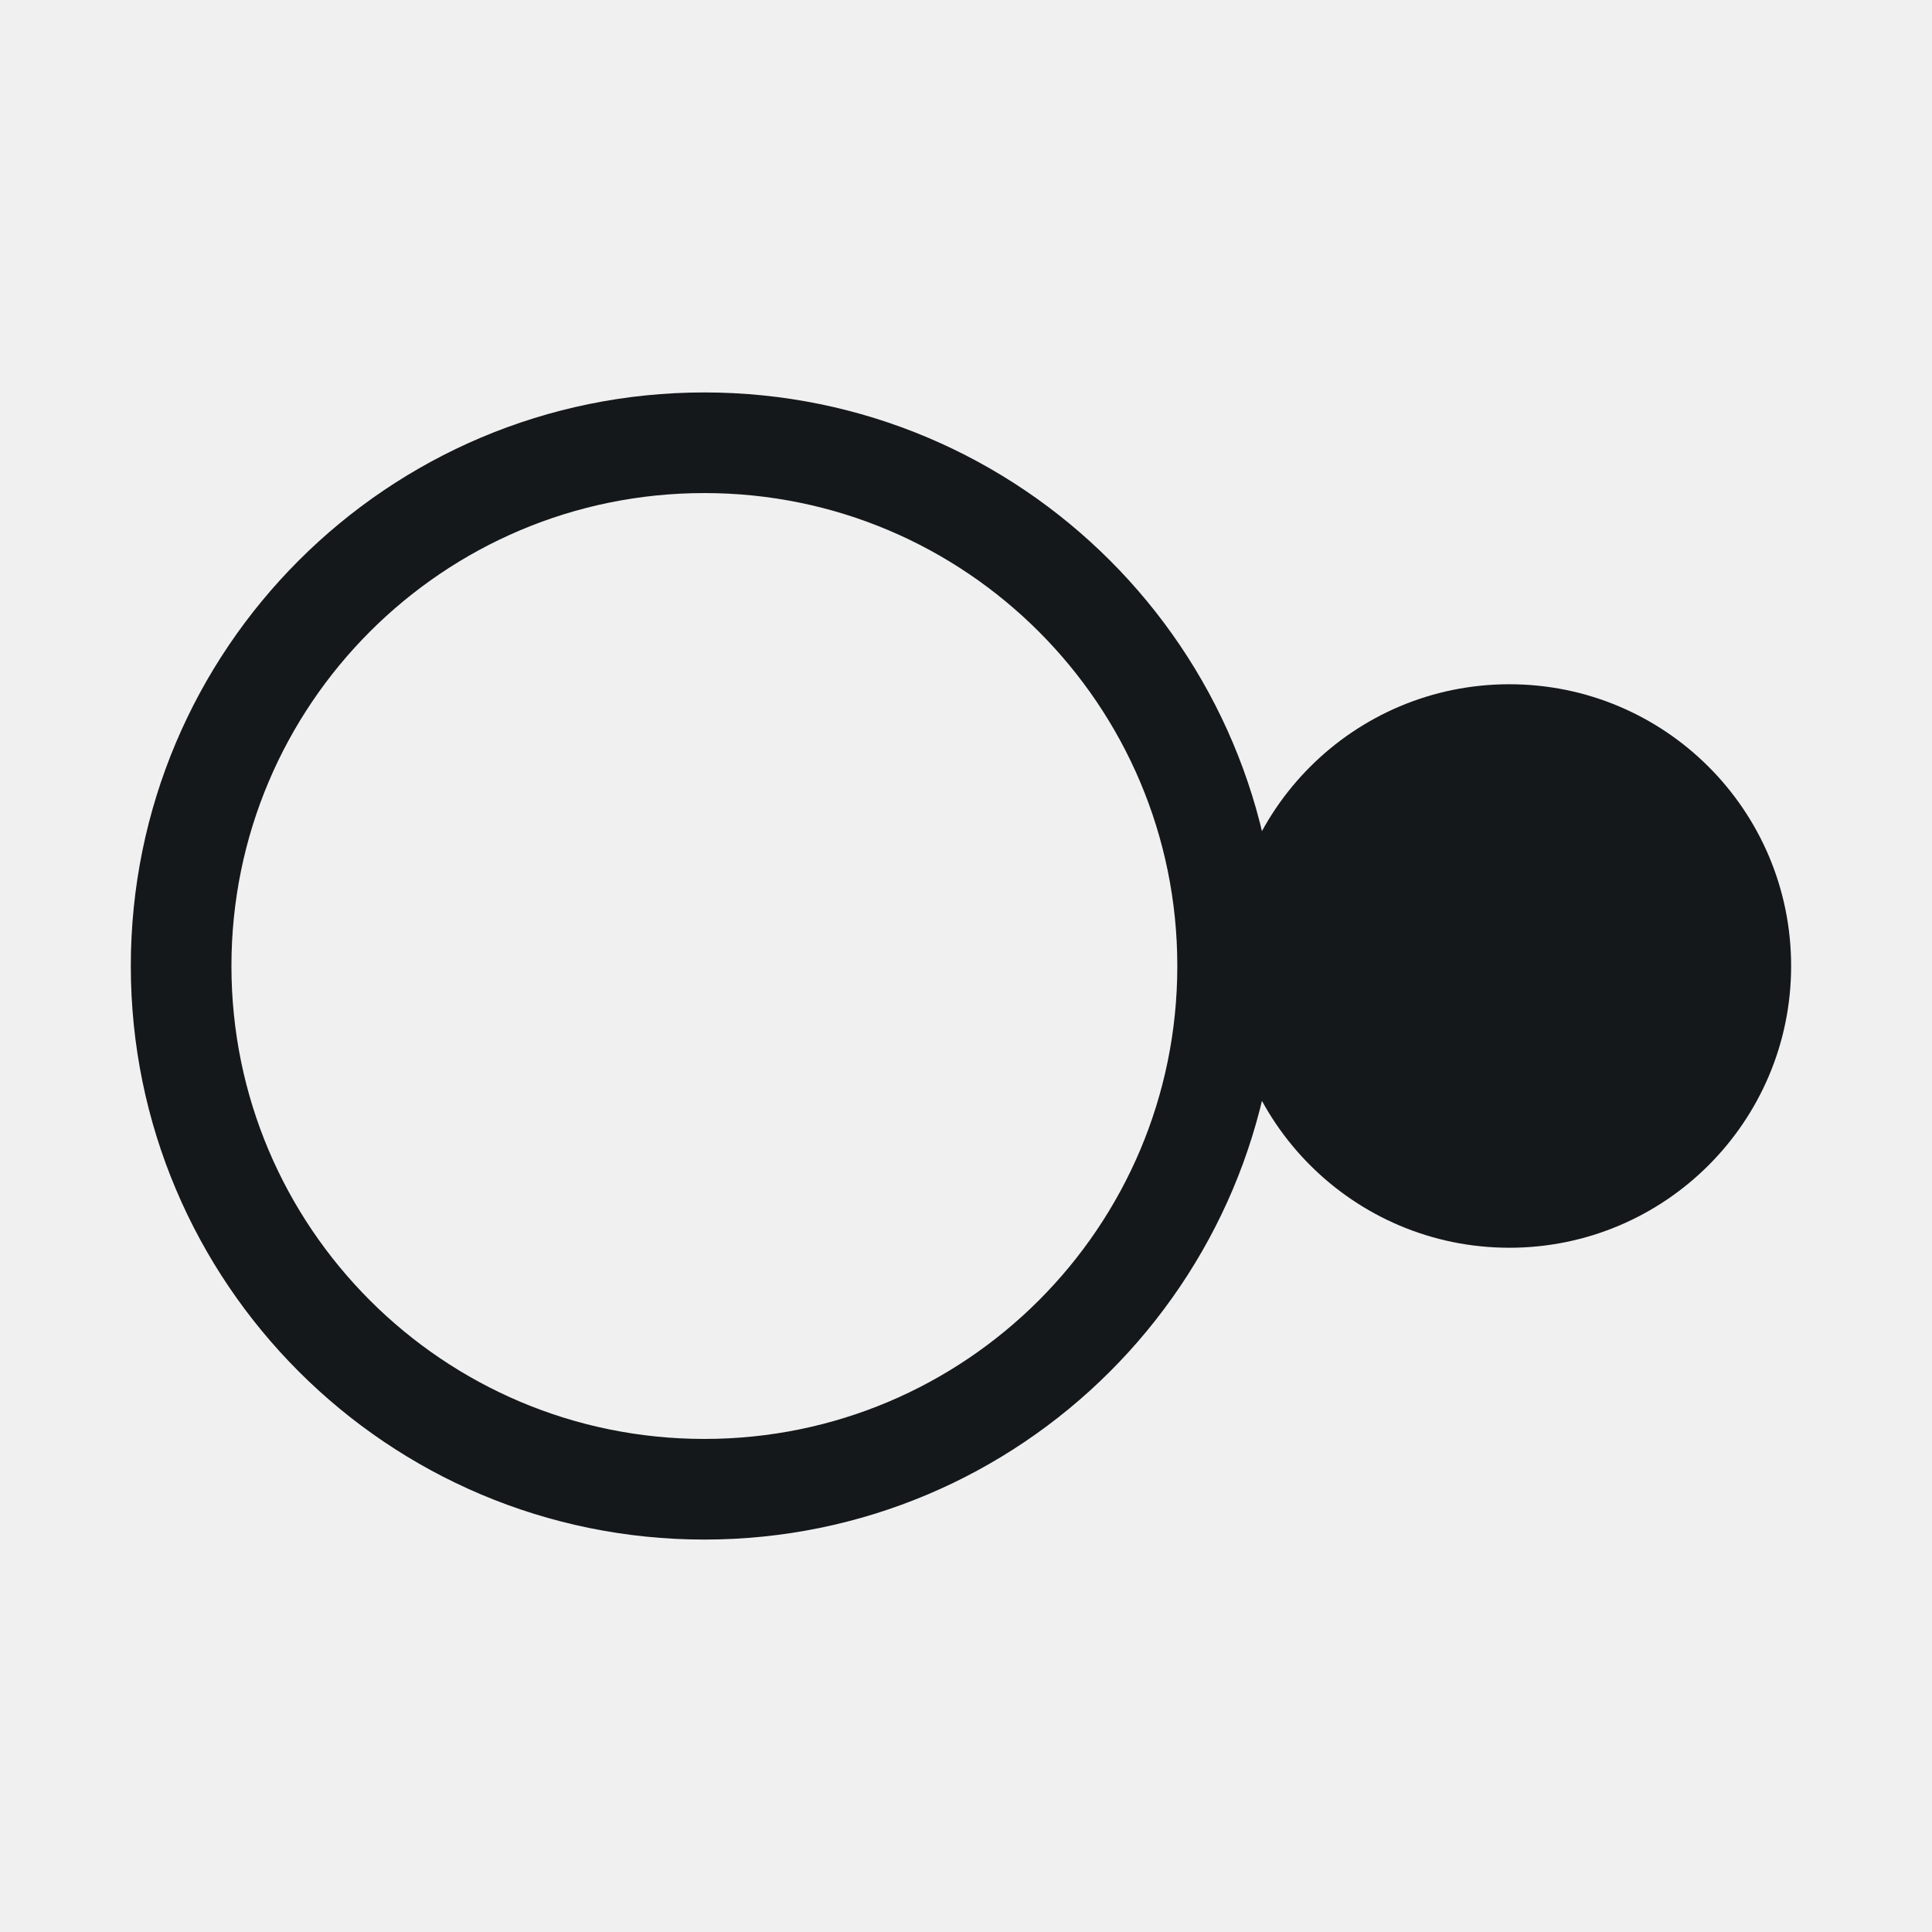
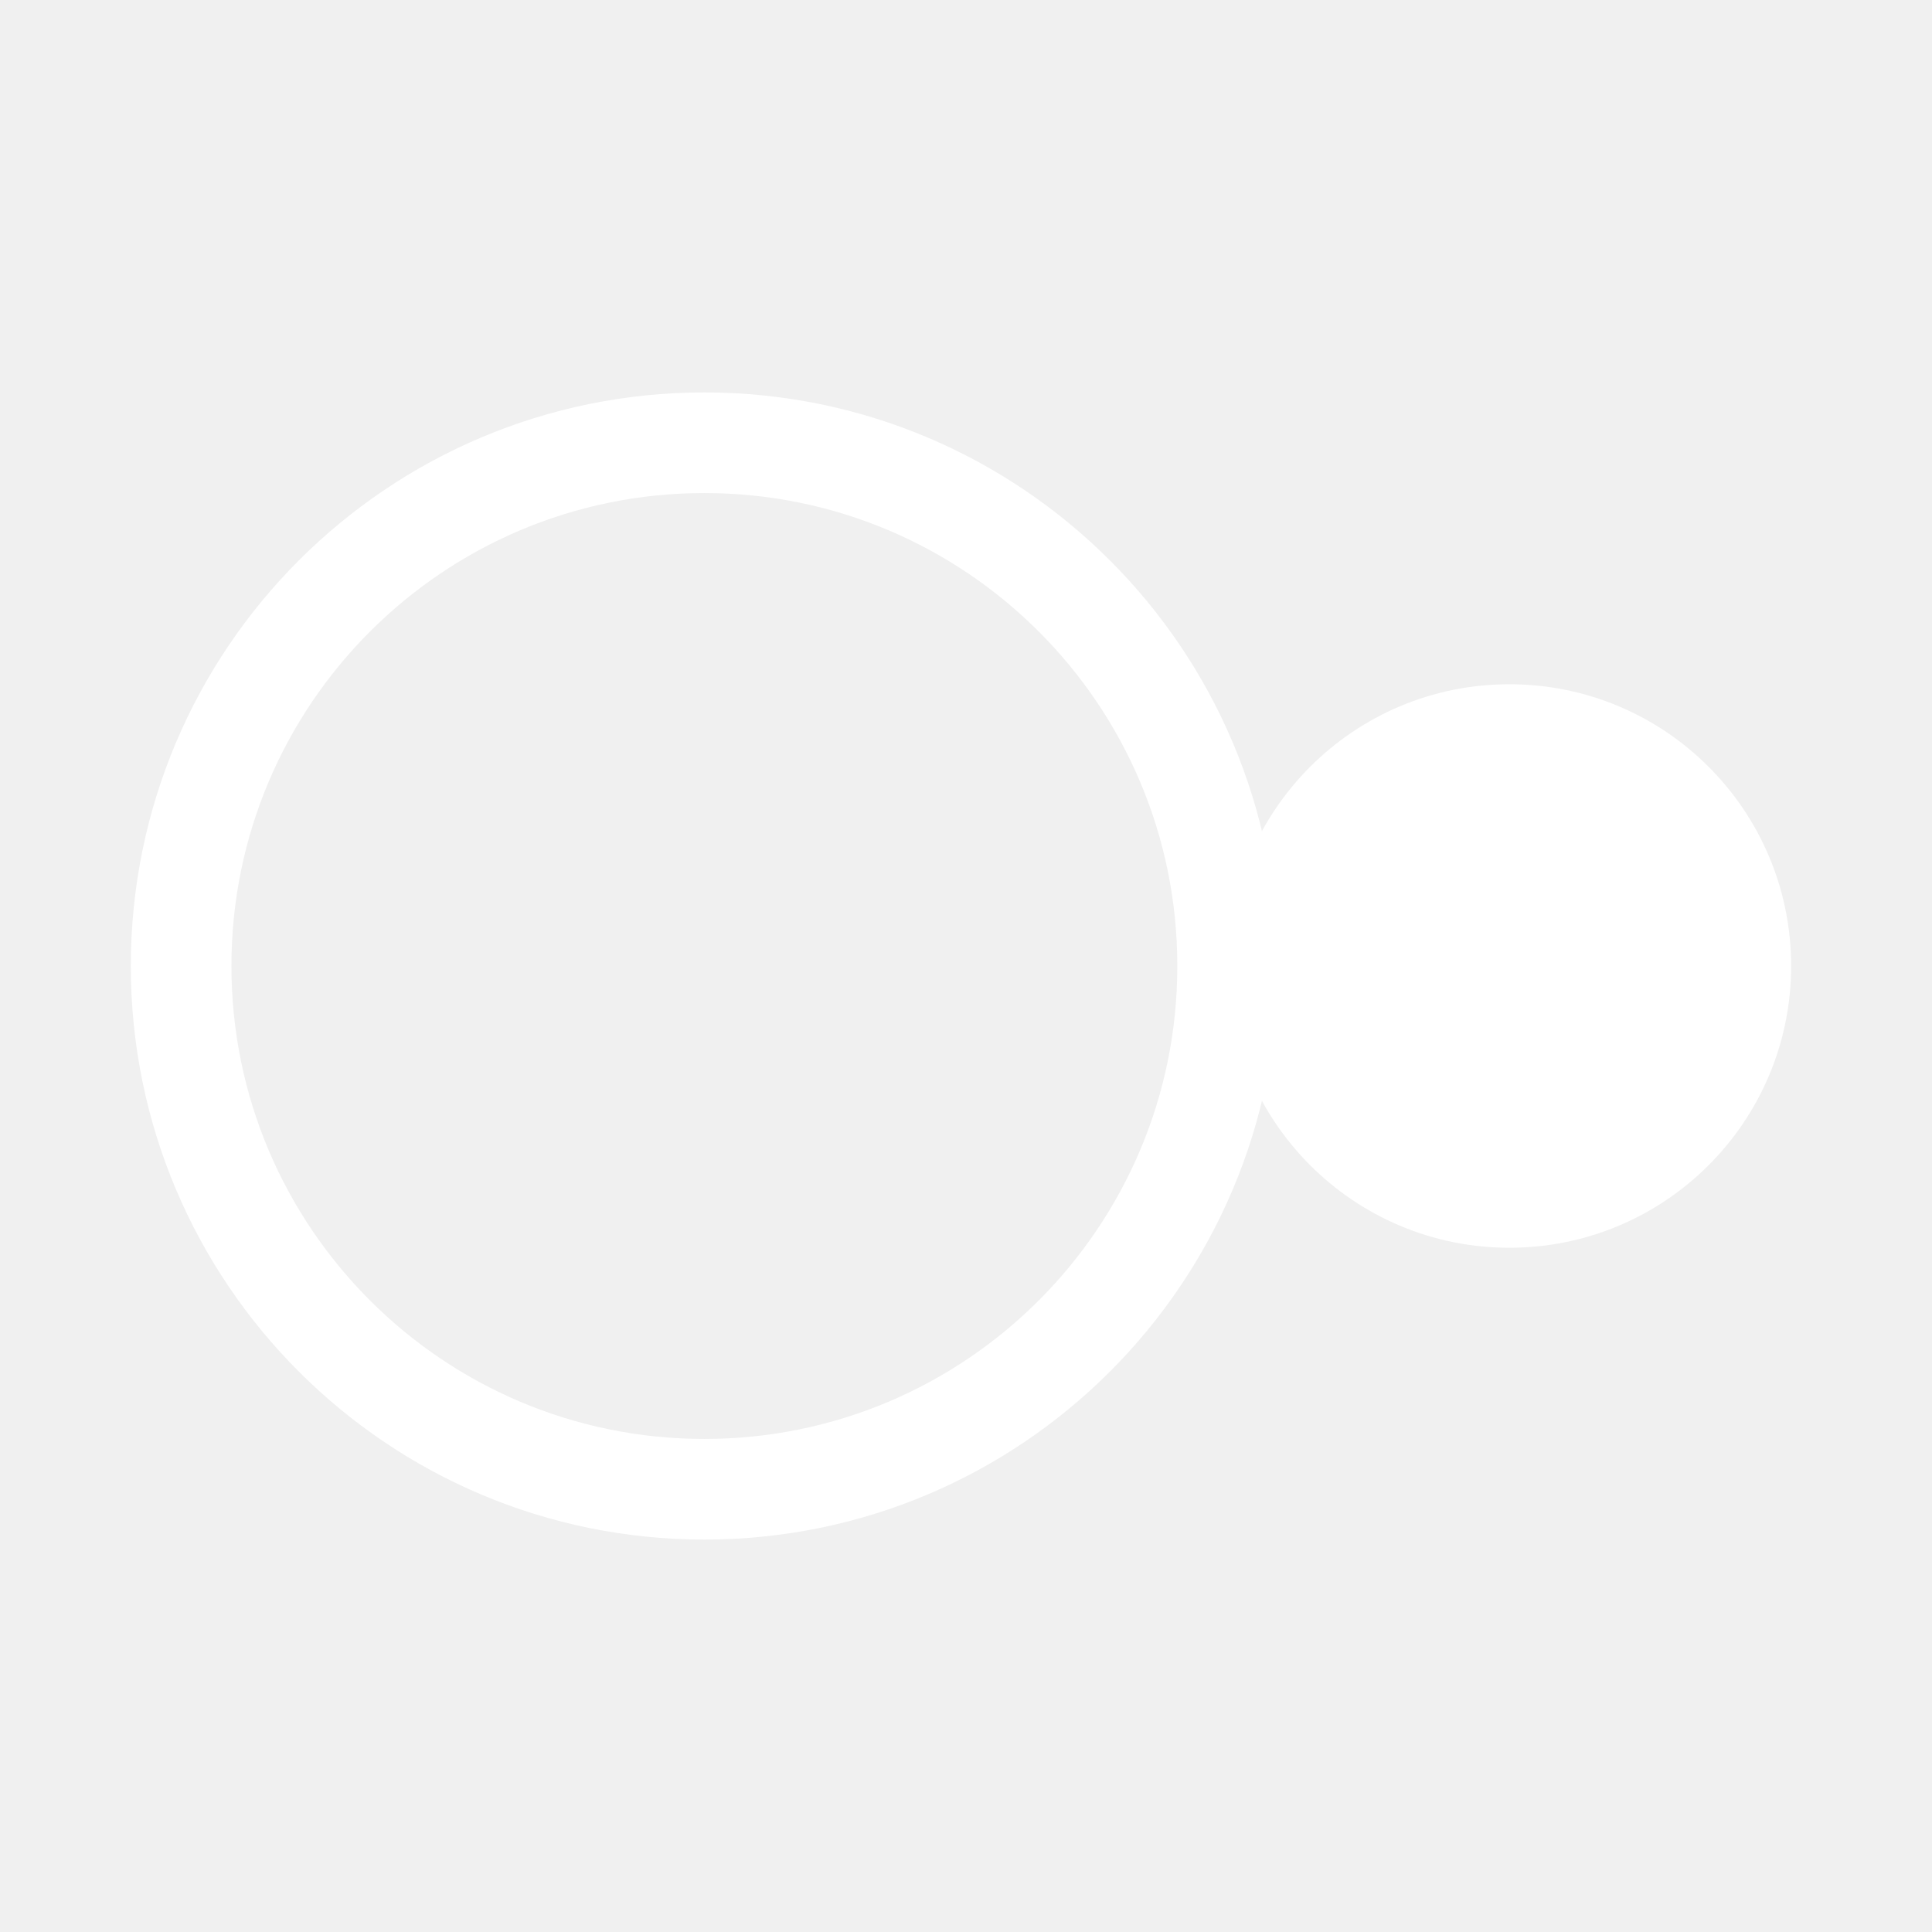
<svg xmlns="http://www.w3.org/2000/svg" viewBox="0 0 48 48" fill="none" role="img" aria-label="Till Infinity">
-   <circle cx="17.5" cy="24" r="13" stroke="#14181A" stroke-width="2.5" />
-   <circle cx="37.5" cy="24" r="7" fill="#14181A" />
+   <circle cx="17.5" cy="24" r="13" stroke="#FFFFFF" stroke-width="2.5" />
+   <circle cx="37.5" cy="24" r="7" fill="#FFFFFF" />
</svg>
